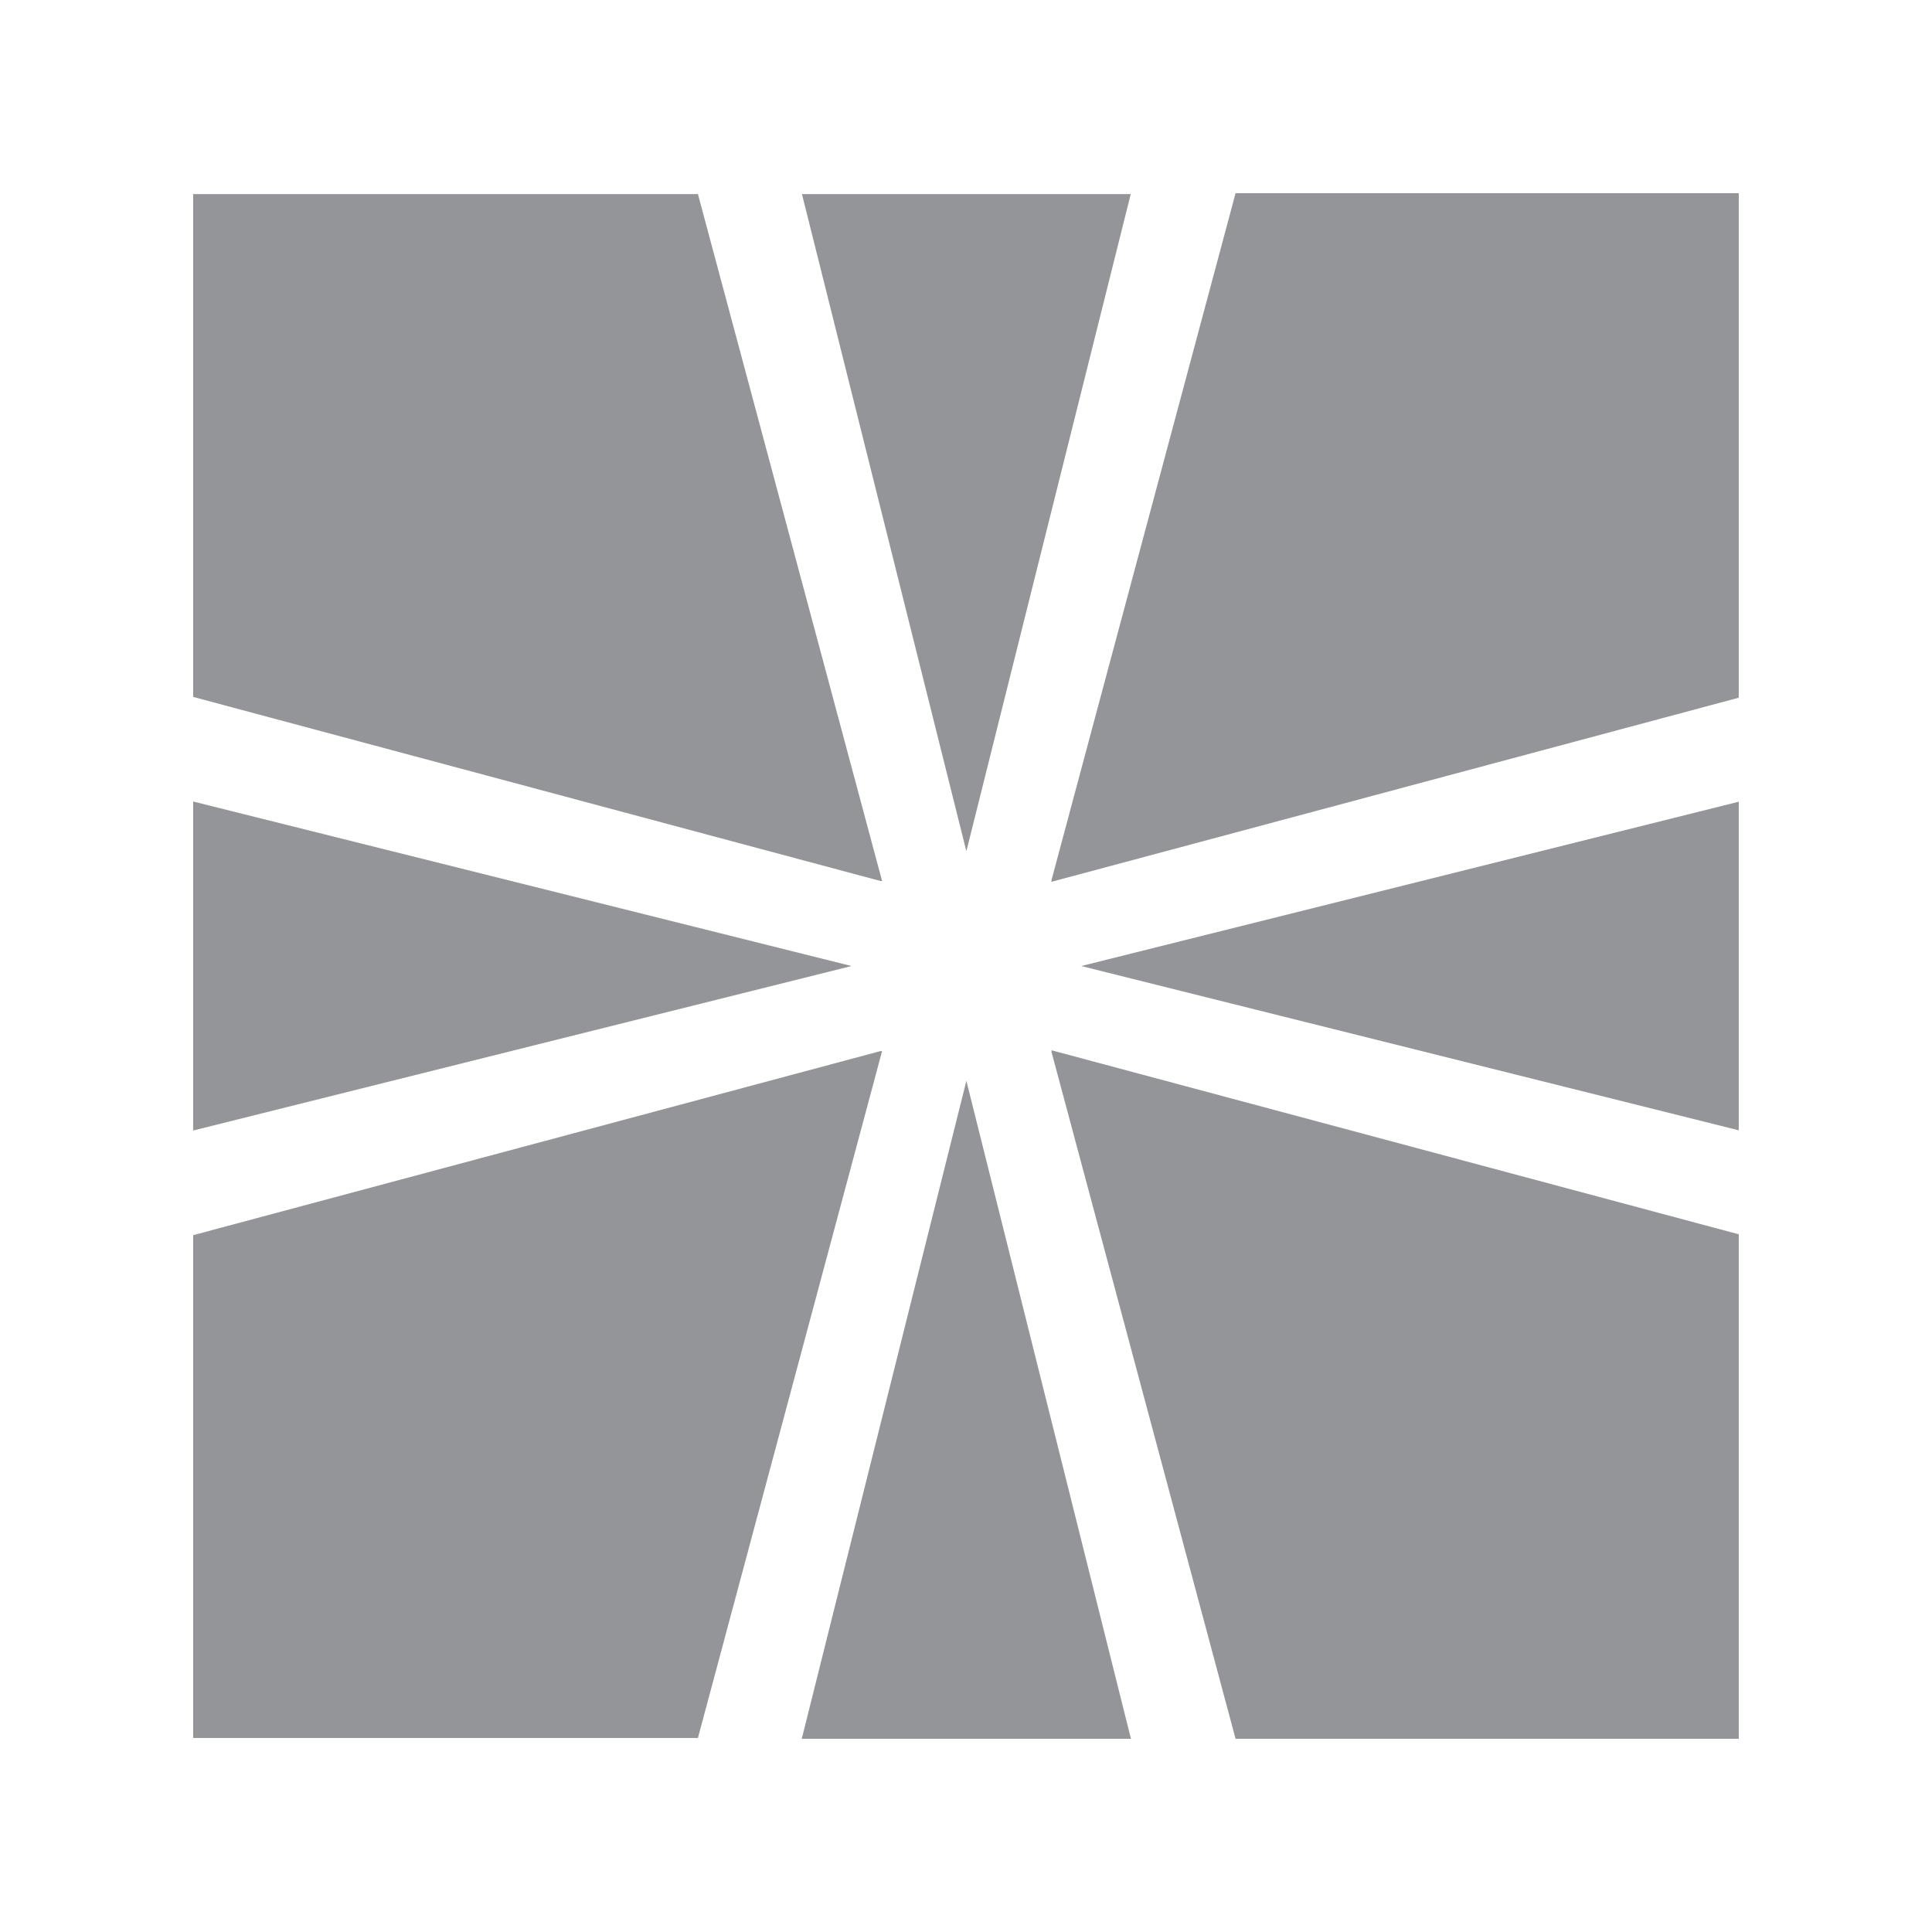
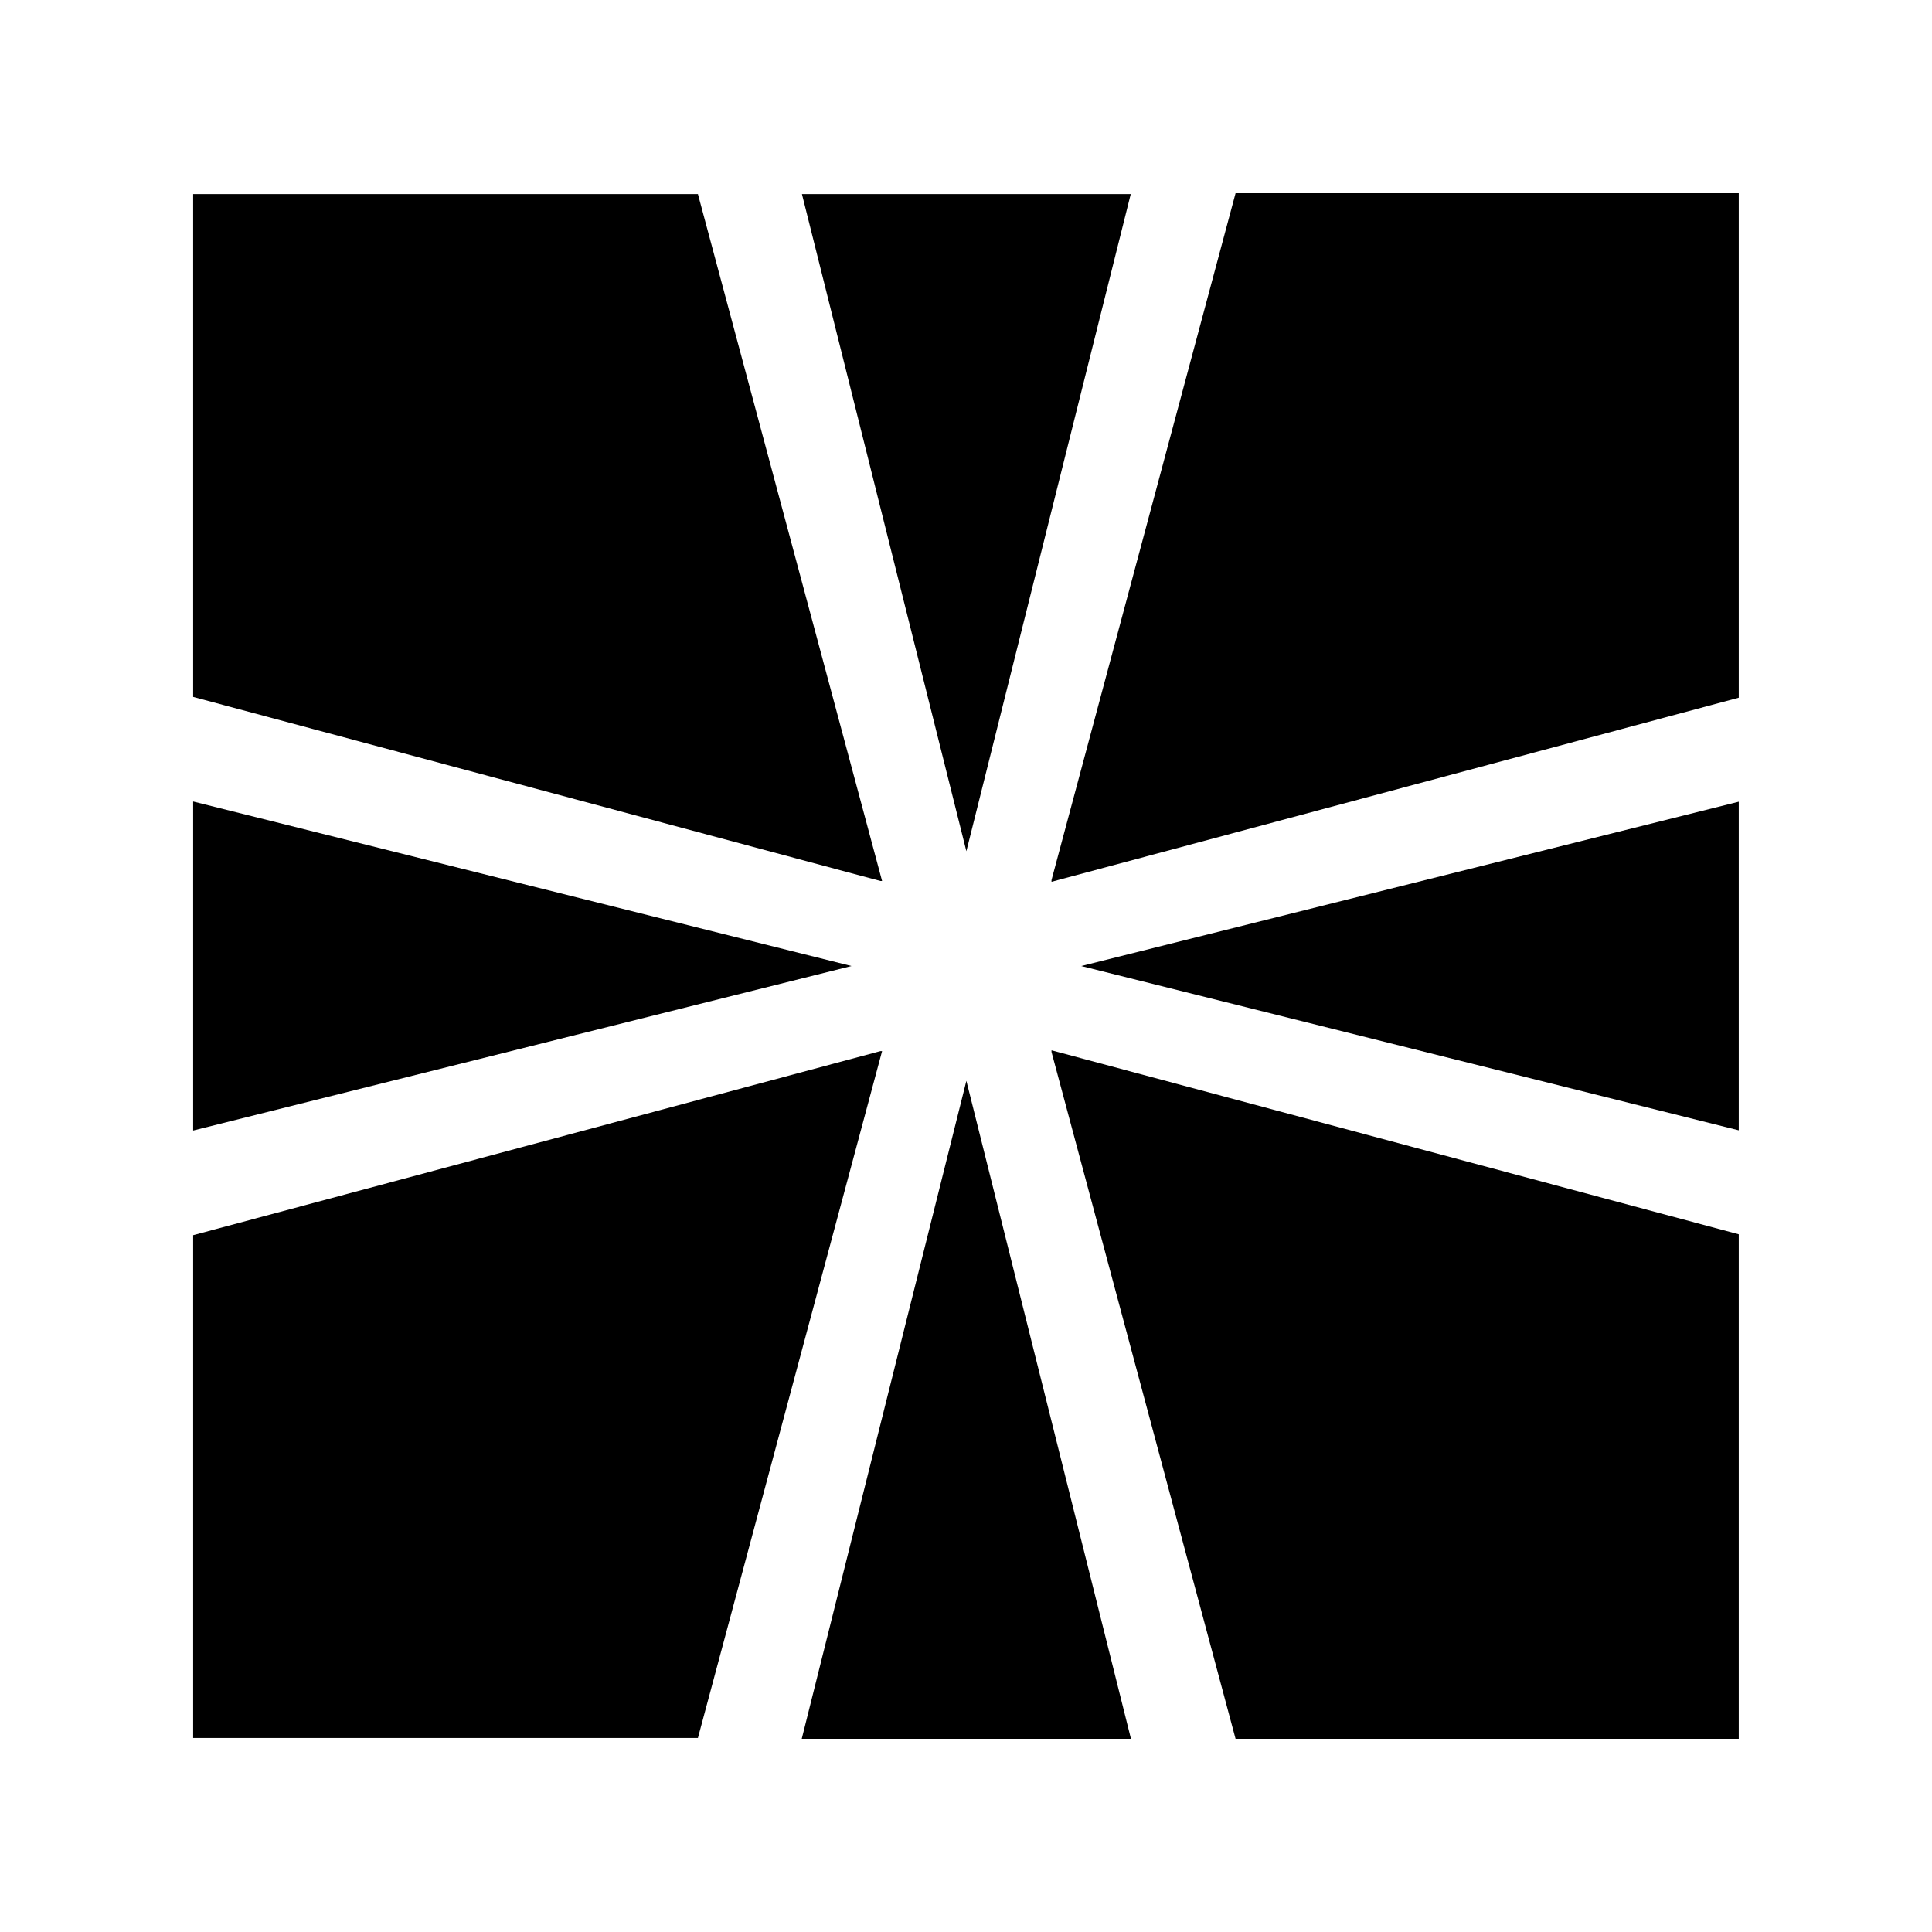
<svg xmlns="http://www.w3.org/2000/svg" version="1.1" id="Layer_1" x="0px" y="0px" width="500px" height="500px" viewBox="0 0 500 500" enable-background="new 0 0 500 500" xml:space="preserve">
-   <polygon fill="#939598" points="250.096,279.719 292.691,450.002 207.491,450.002 " />
-   <polygon fill="#939598" points="279.823,250.008 449.989,207.482 449.989,292.524 " />
-   <polygon fill="#939598" points="250.096,220.298 207.541,50.222 292.637,50.222 " />
-   <polygon fill="#939598" points="220.368,250.008 49.989,292.579 49.989,207.429 " />
-   <polyline fill="#939598" points="272.13,227.762 319.764,50.001 449.989,50.001 449.989,180.151 449.989,180.565 272.13,228.208 " />
-   <polyline fill="#939598" points="227.836,227.996 49.989,180.362 49.989,50.222 180.183,50.222 180.621,50.222 228.283,227.996 " />
-   <polyline fill="#939598" points="272.13,272.246 319.764,450.002 449.989,450.002 449.989,319.88 449.989,319.437 272.13,271.813   " />
-   <polyline fill="#939598" points="227.836,272.029 49.989,319.662 49.989,449.784 180.183,449.784 180.621,449.784 228.283,272.029   " />
+   <polygon fill="#000000" points="250.096,279.719 292.691,450.002 207.491,450.002 " />
+   <polygon fill="#000000" points="279.823,250.008 449.989,207.482 449.989,292.524 " />
+   <polygon fill="#000000" points="250.096,220.298 207.541,50.222 292.637,50.222 " />
+   <polygon fill="#000000" points="220.368,250.008 49.989,292.579 49.989,207.429 " />
+   <polyline fill="#000000" points="272.13,227.762 319.764,50.001 449.989,50.001 449.989,180.151 449.989,180.565 272.13,228.208 " />
+   <polyline fill="#000000" points="227.836,227.996 49.989,180.362 49.989,50.222 180.183,50.222 180.621,50.222 228.283,227.996 " />
+   <polyline fill="#000000" points="272.13,272.246 319.764,450.002 449.989,450.002 449.989,319.88 449.989,319.437 272.13,271.813   " />
+   <polyline fill="#000000" points="227.836,272.029 49.989,319.662 49.989,449.784 180.183,449.784 180.621,449.784 228.283,272.029   " />
</svg>
